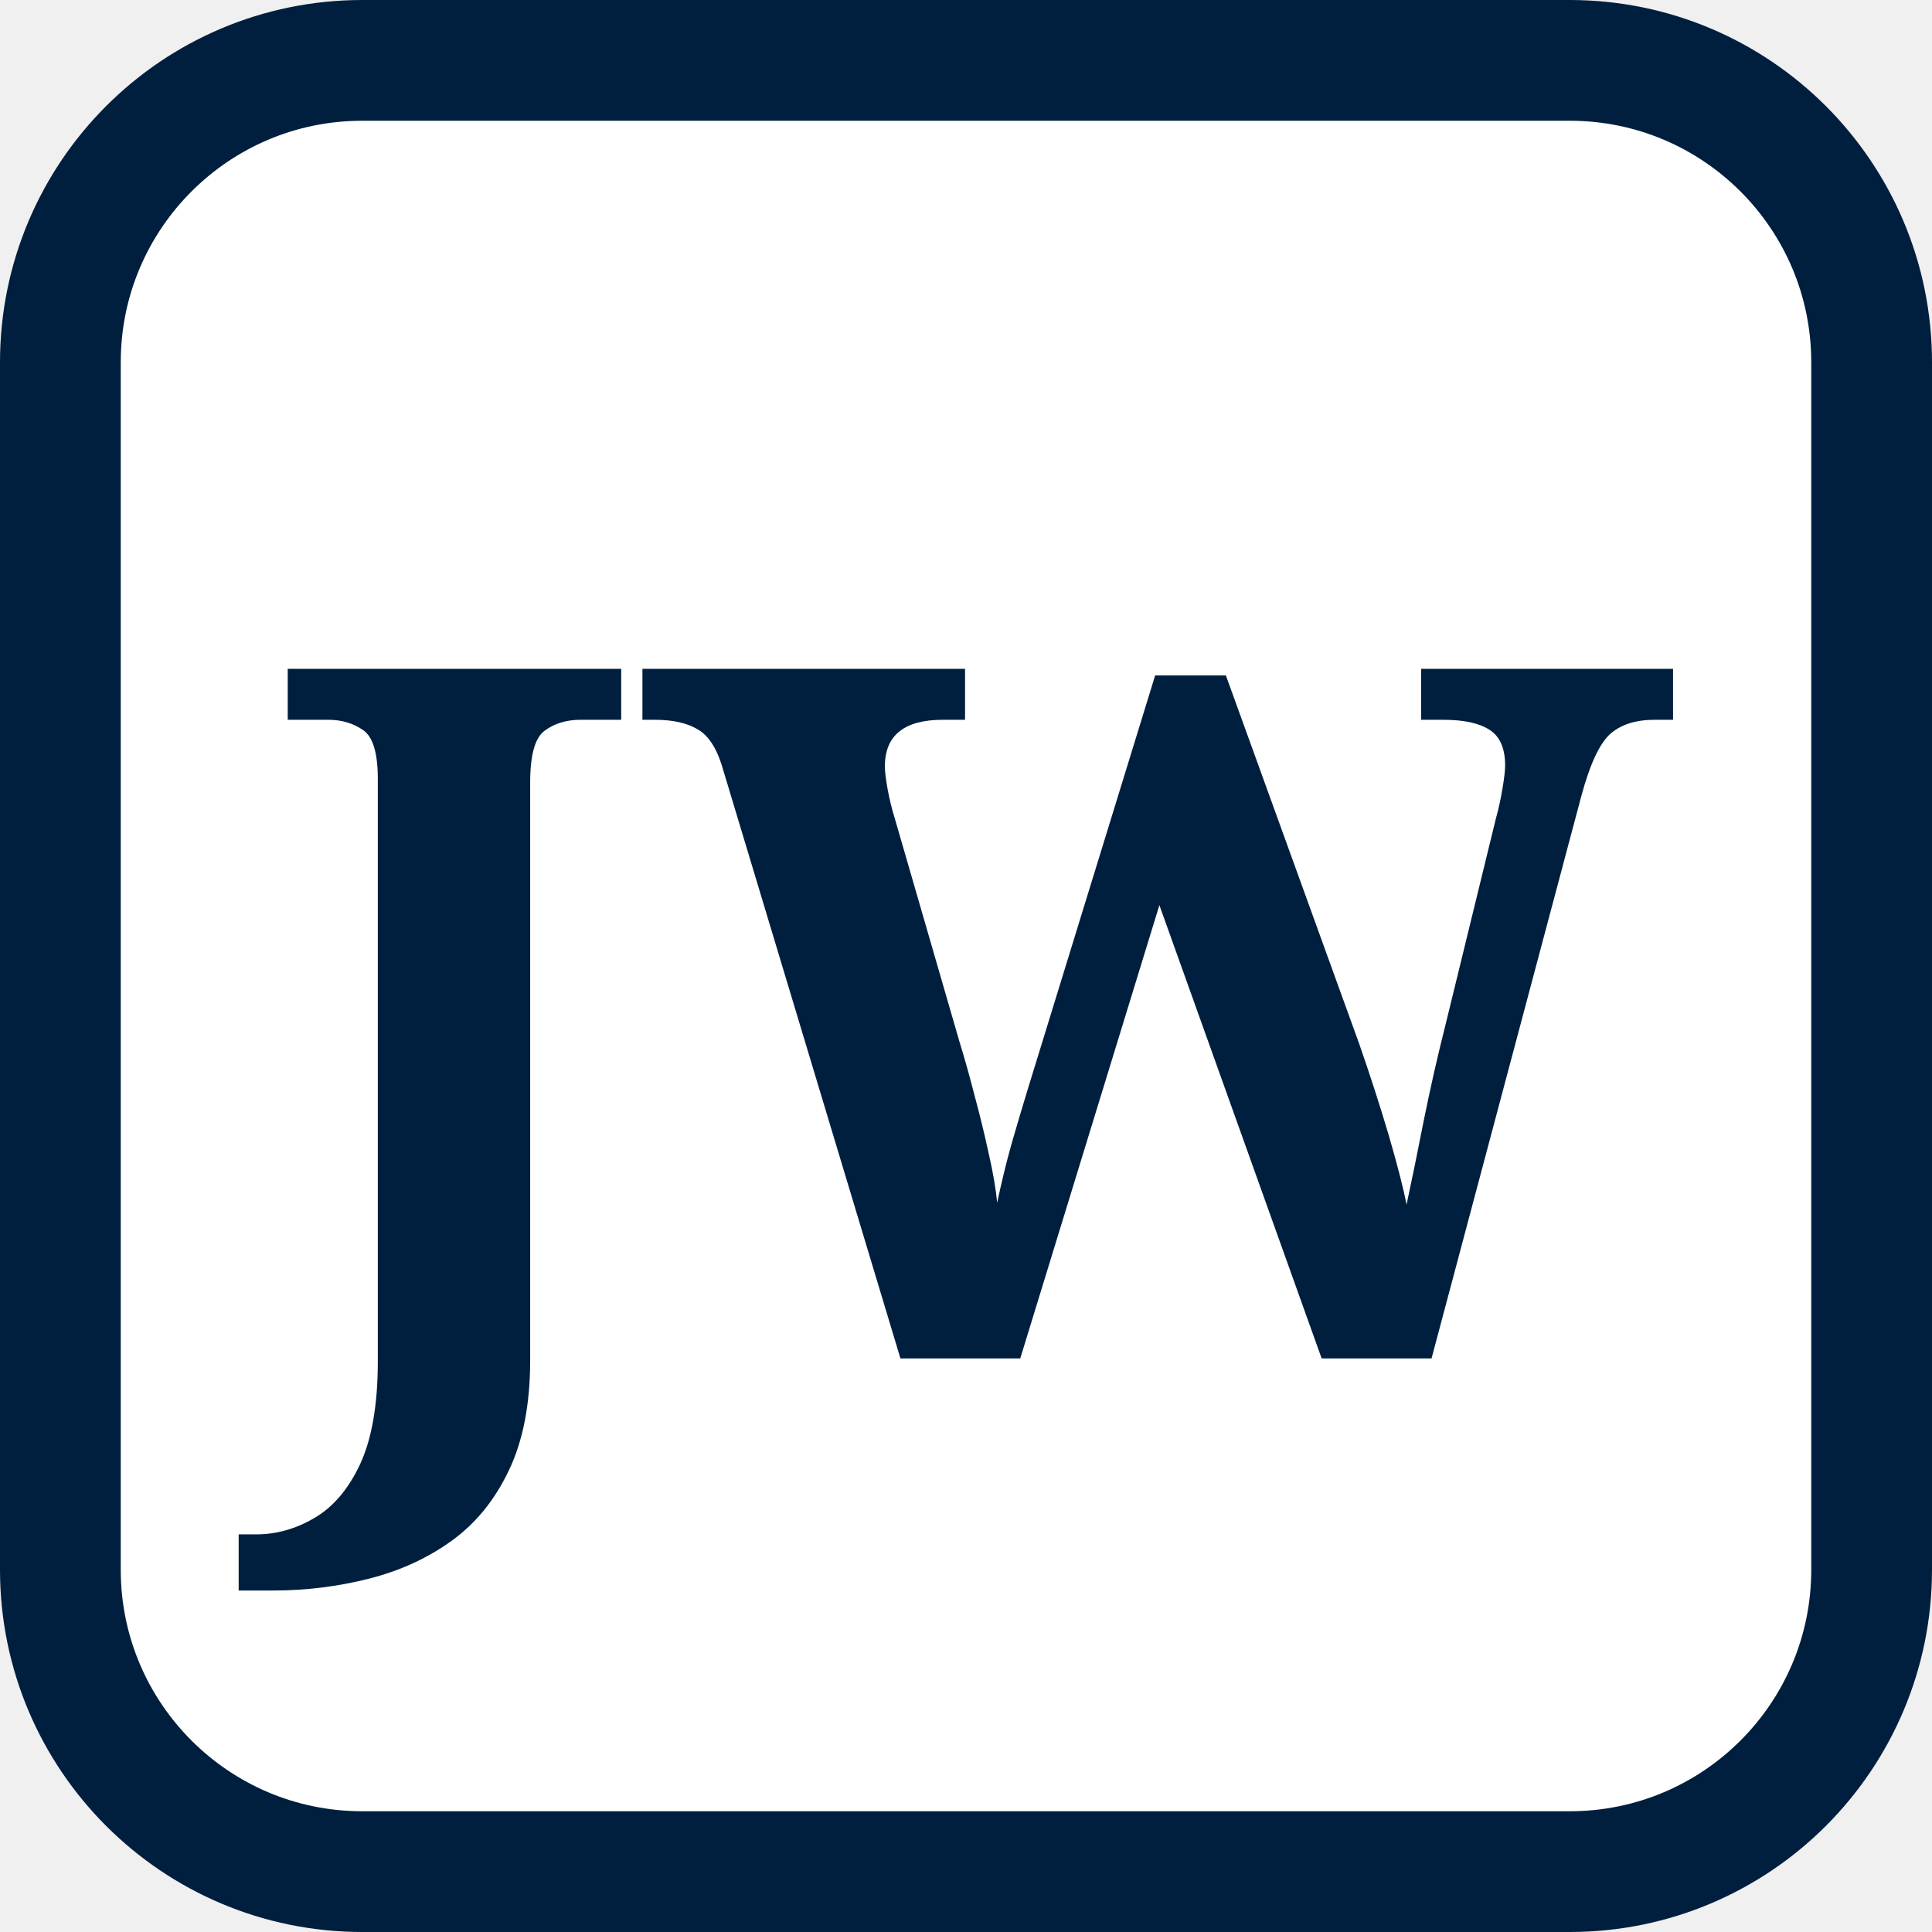
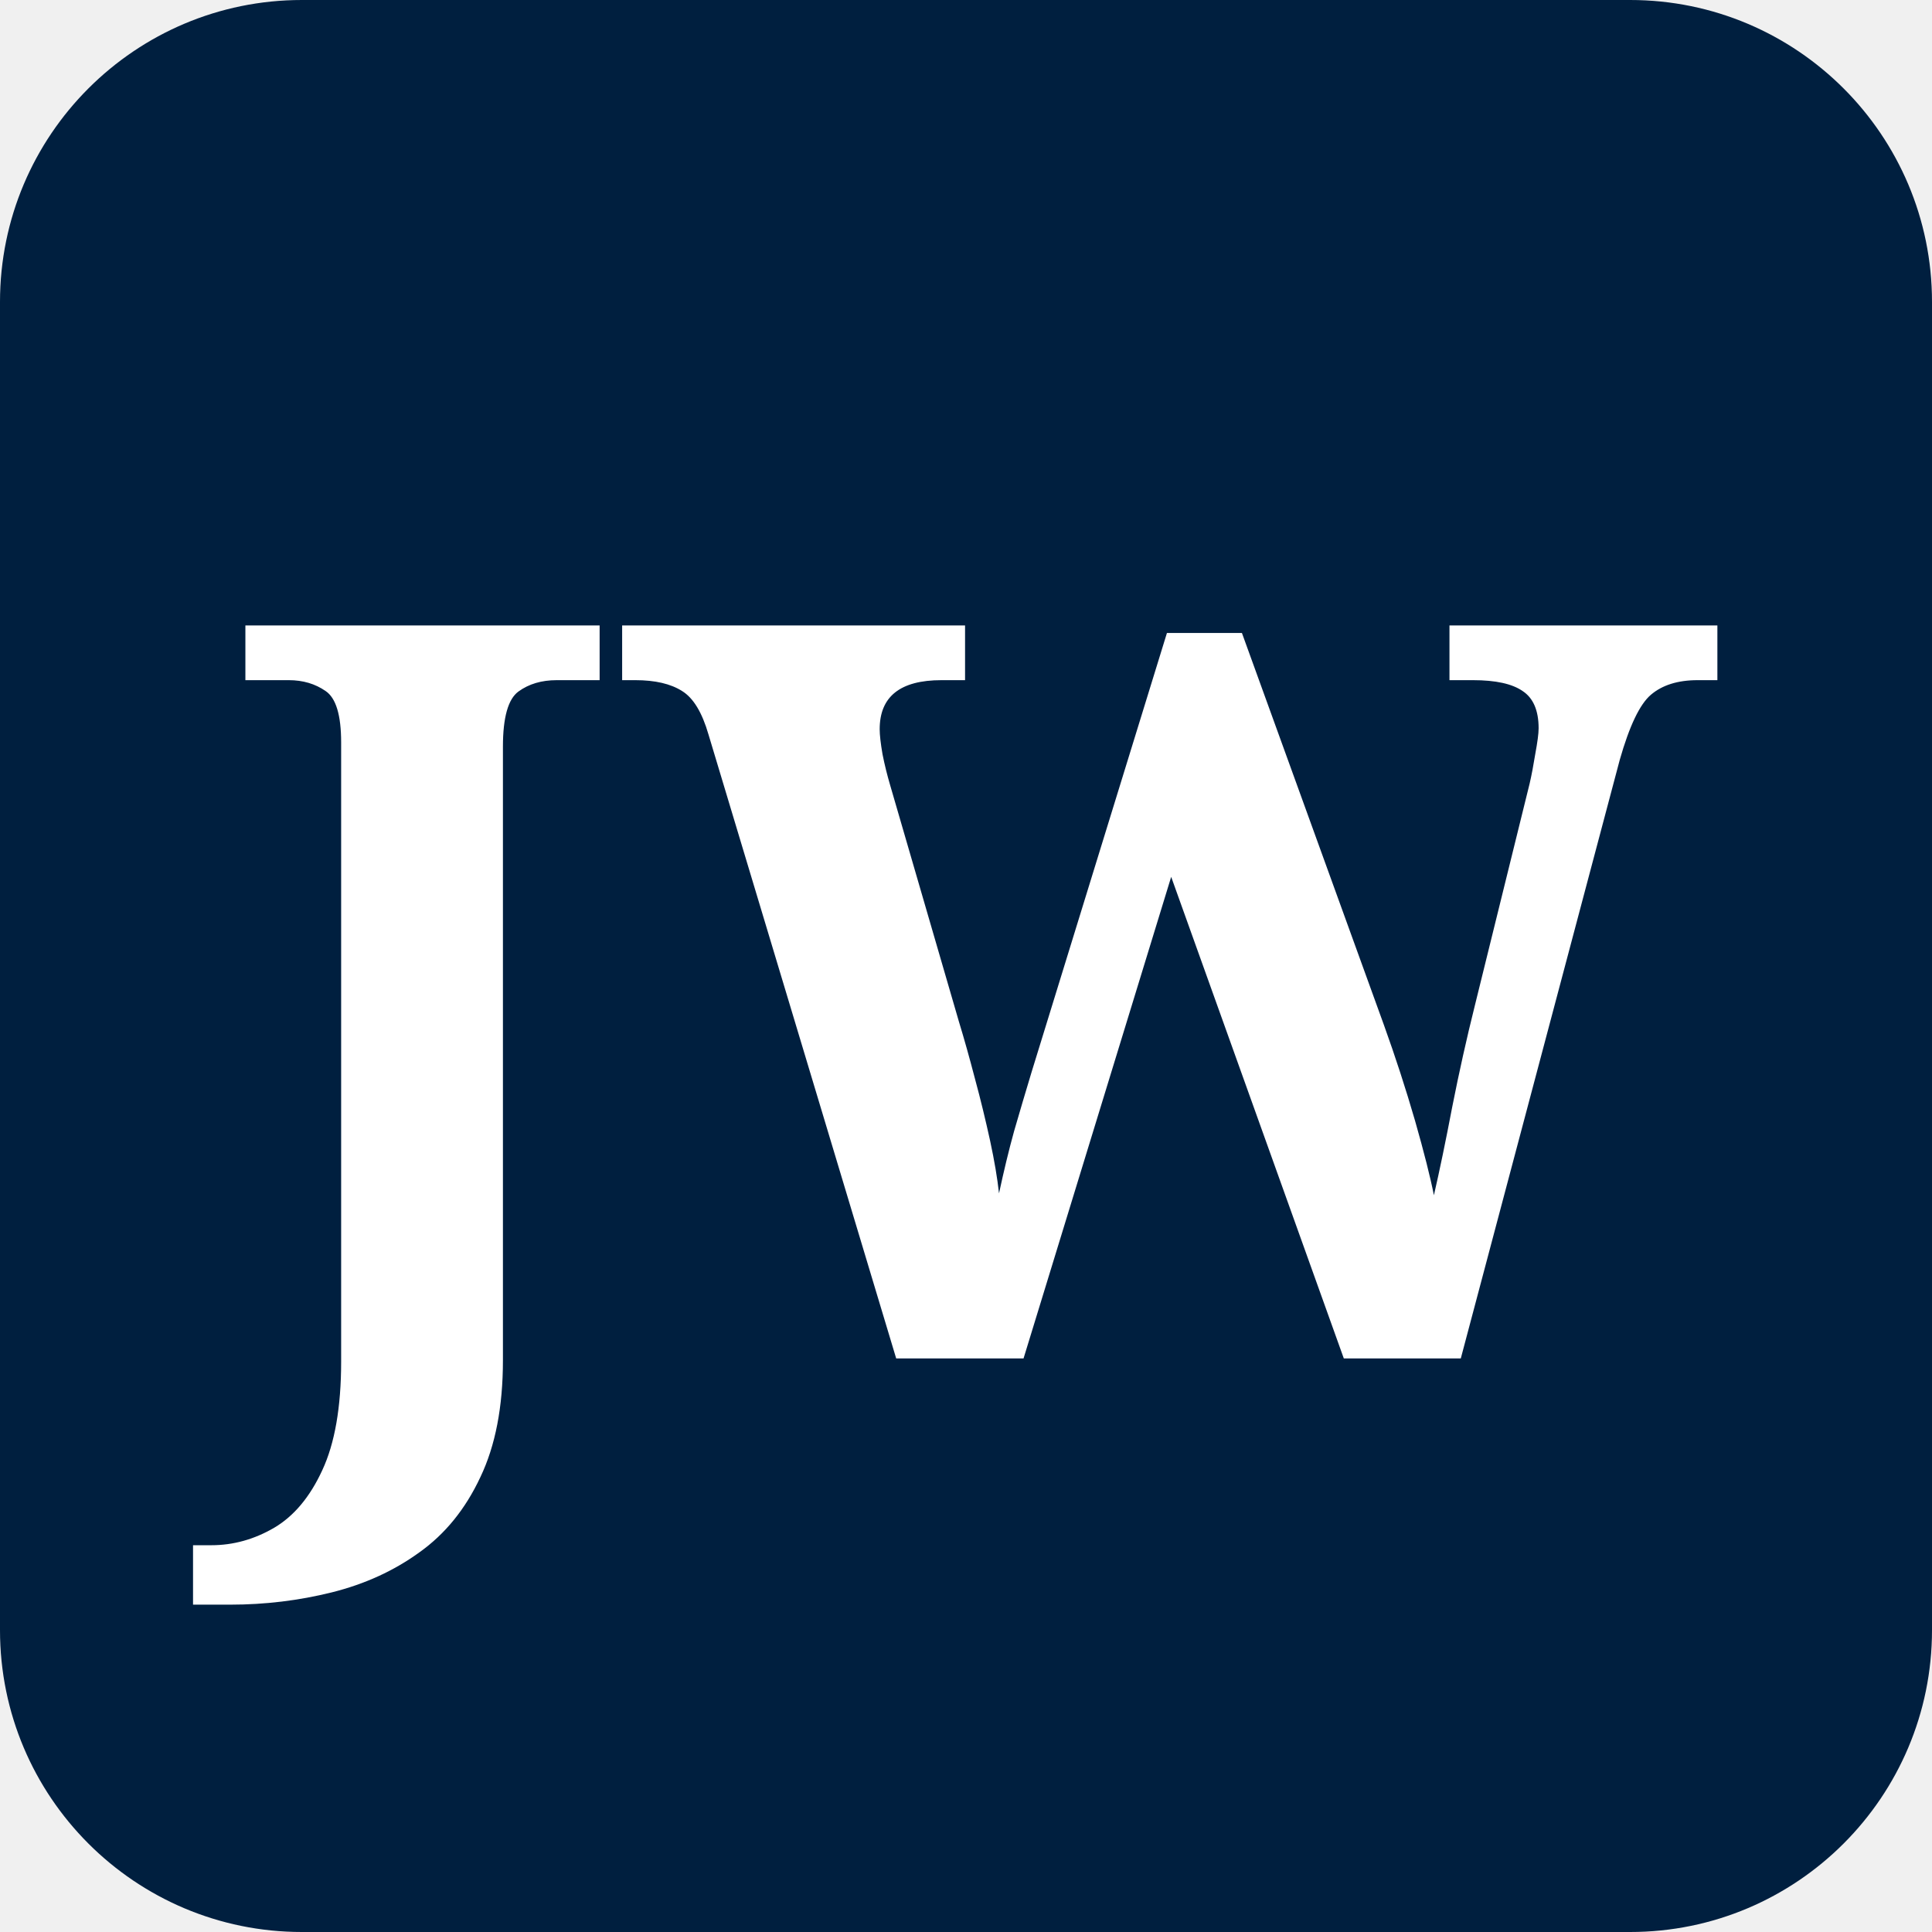
<svg xmlns="http://www.w3.org/2000/svg" viewBox="0 0 64 64">
-   <rect x="2" y="2" width="60" height="60" rx="10" fill="#FFFFFF" stroke="#001F3F" stroke-width="4" />
-   <text x="32" y="45" font-family="'Libre Baskerville', Georgia, serif" font-size="32" font-weight="700" text-anchor="middle" fill="#001F3F">JW</text>
+   <rect width="64" height="64" rx="10" fill="#001F3F" />
+   <text x="32" y="45" font-family="'Libre Baskerville', Georgia, serif" font-size="34" font-weight="700" text-anchor="middle" fill="#FFFFFF">JW</text>
</svg>
